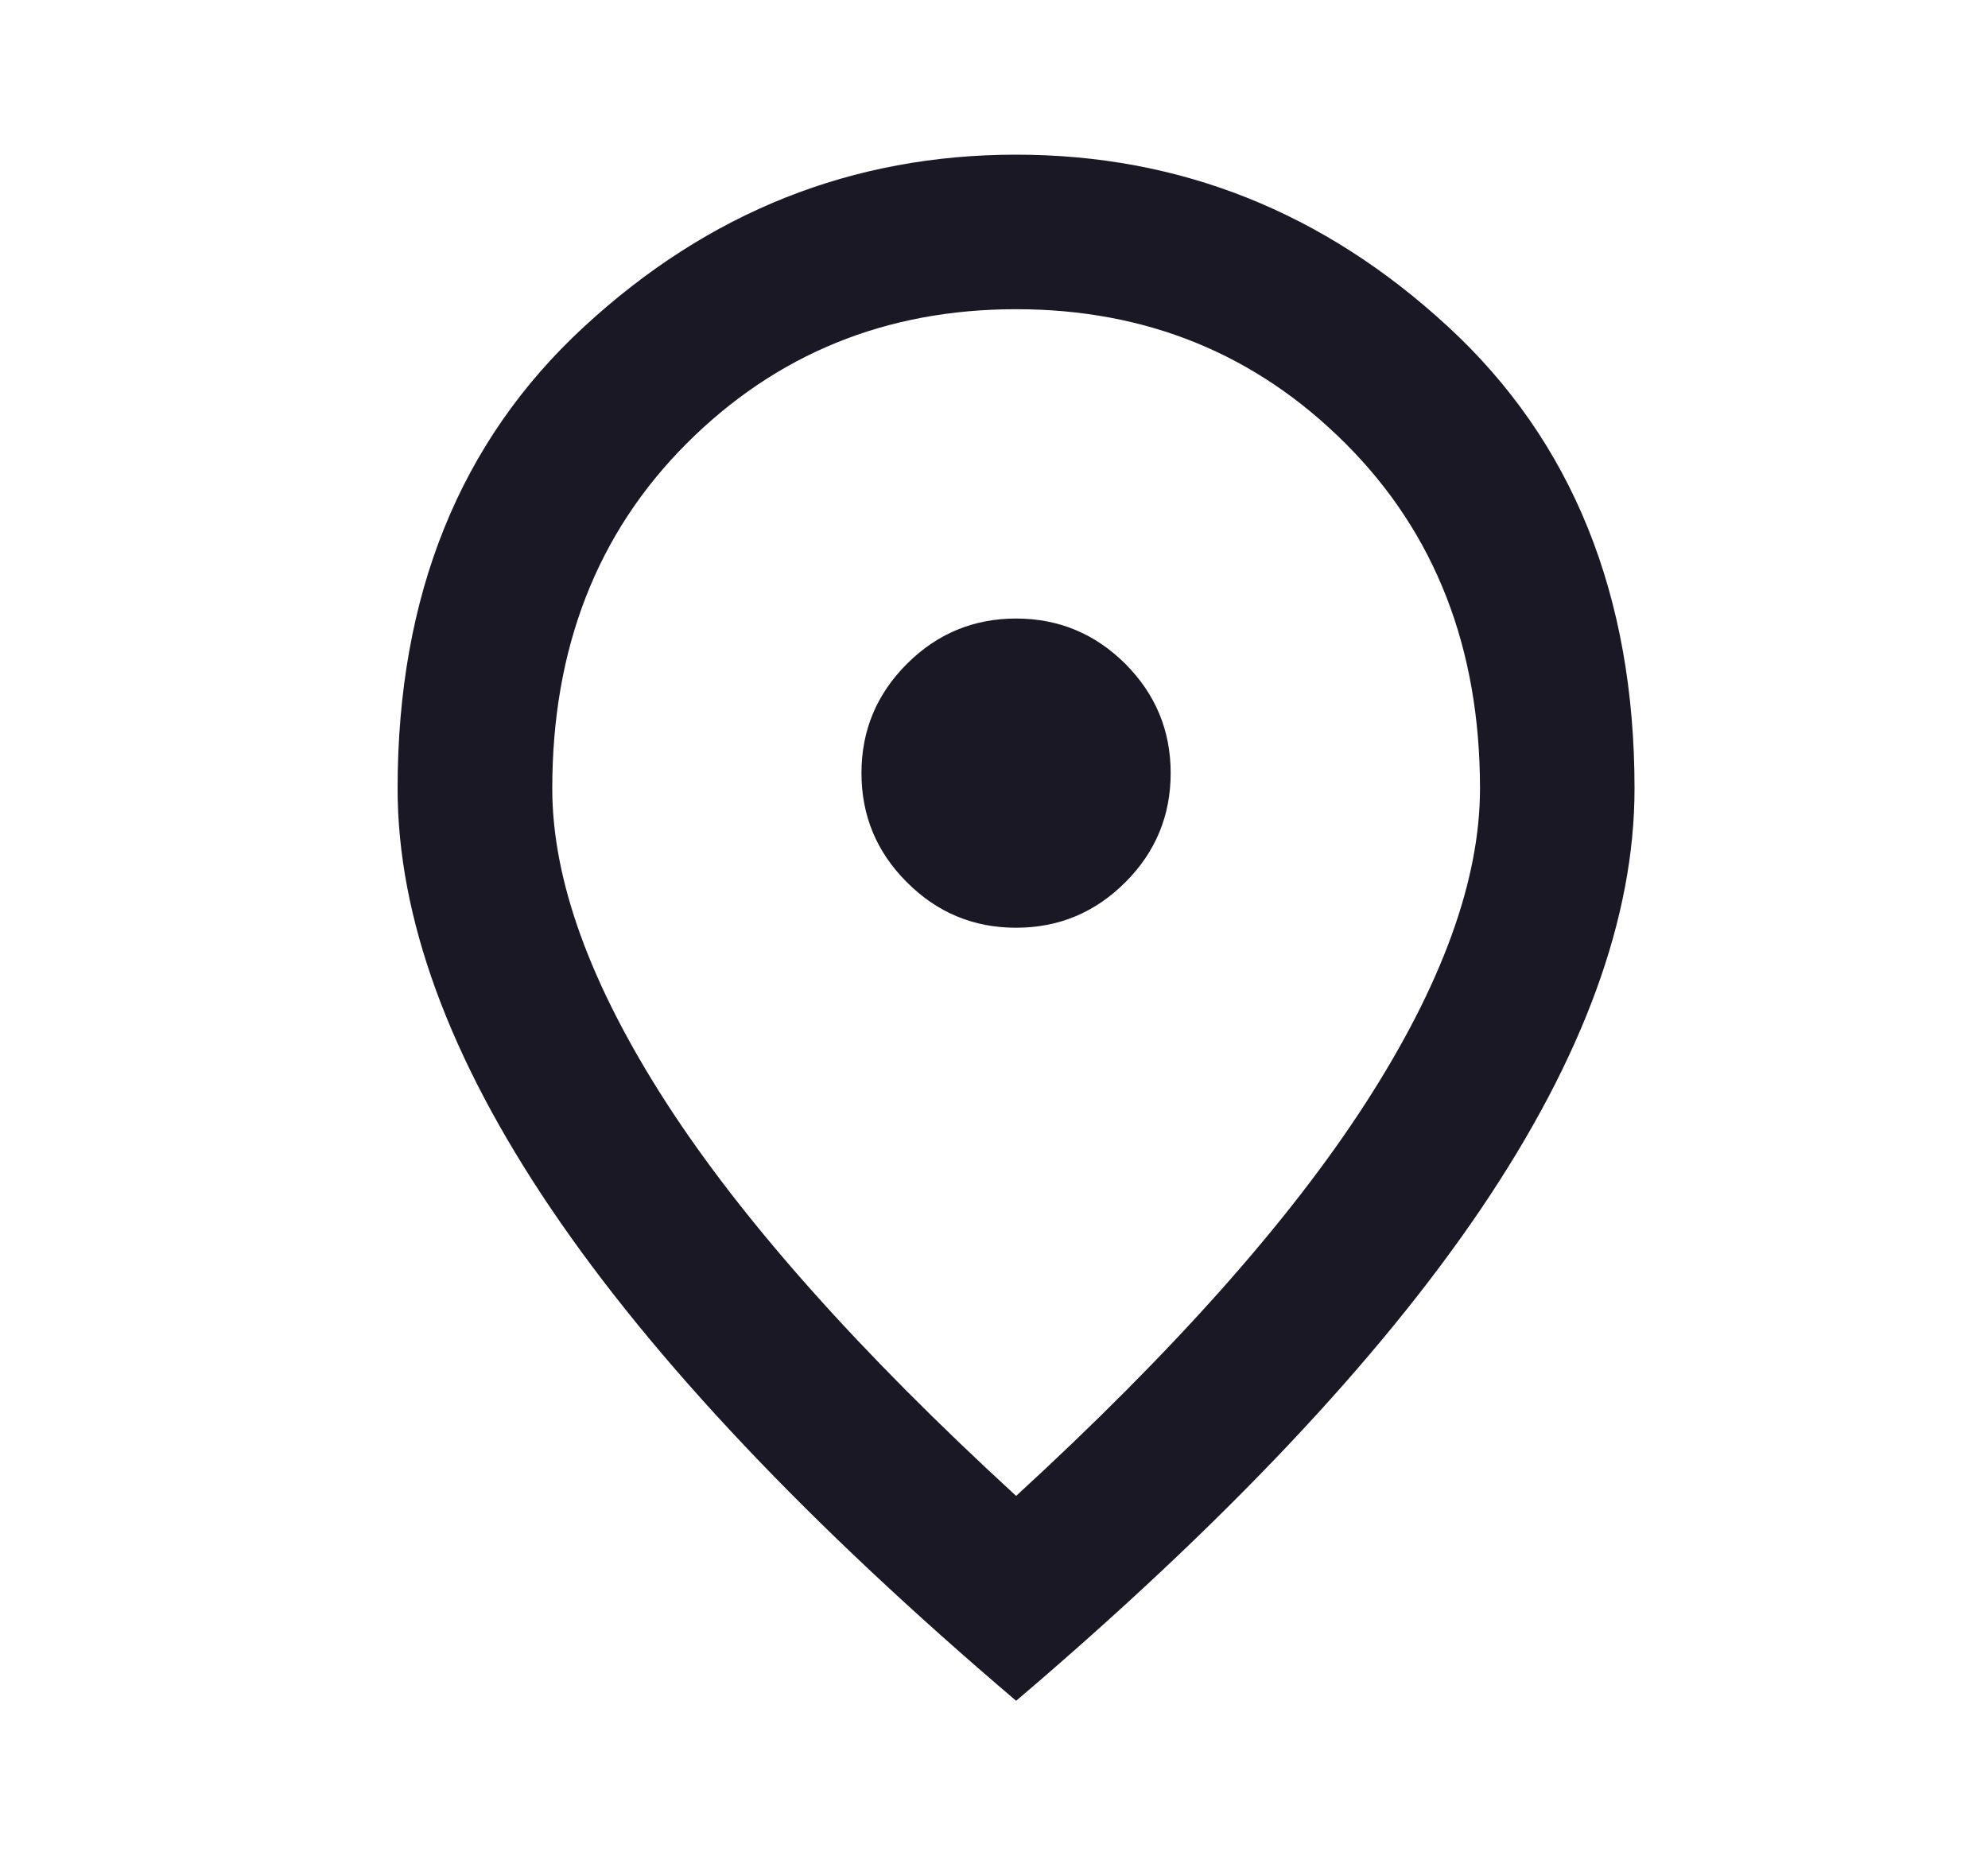
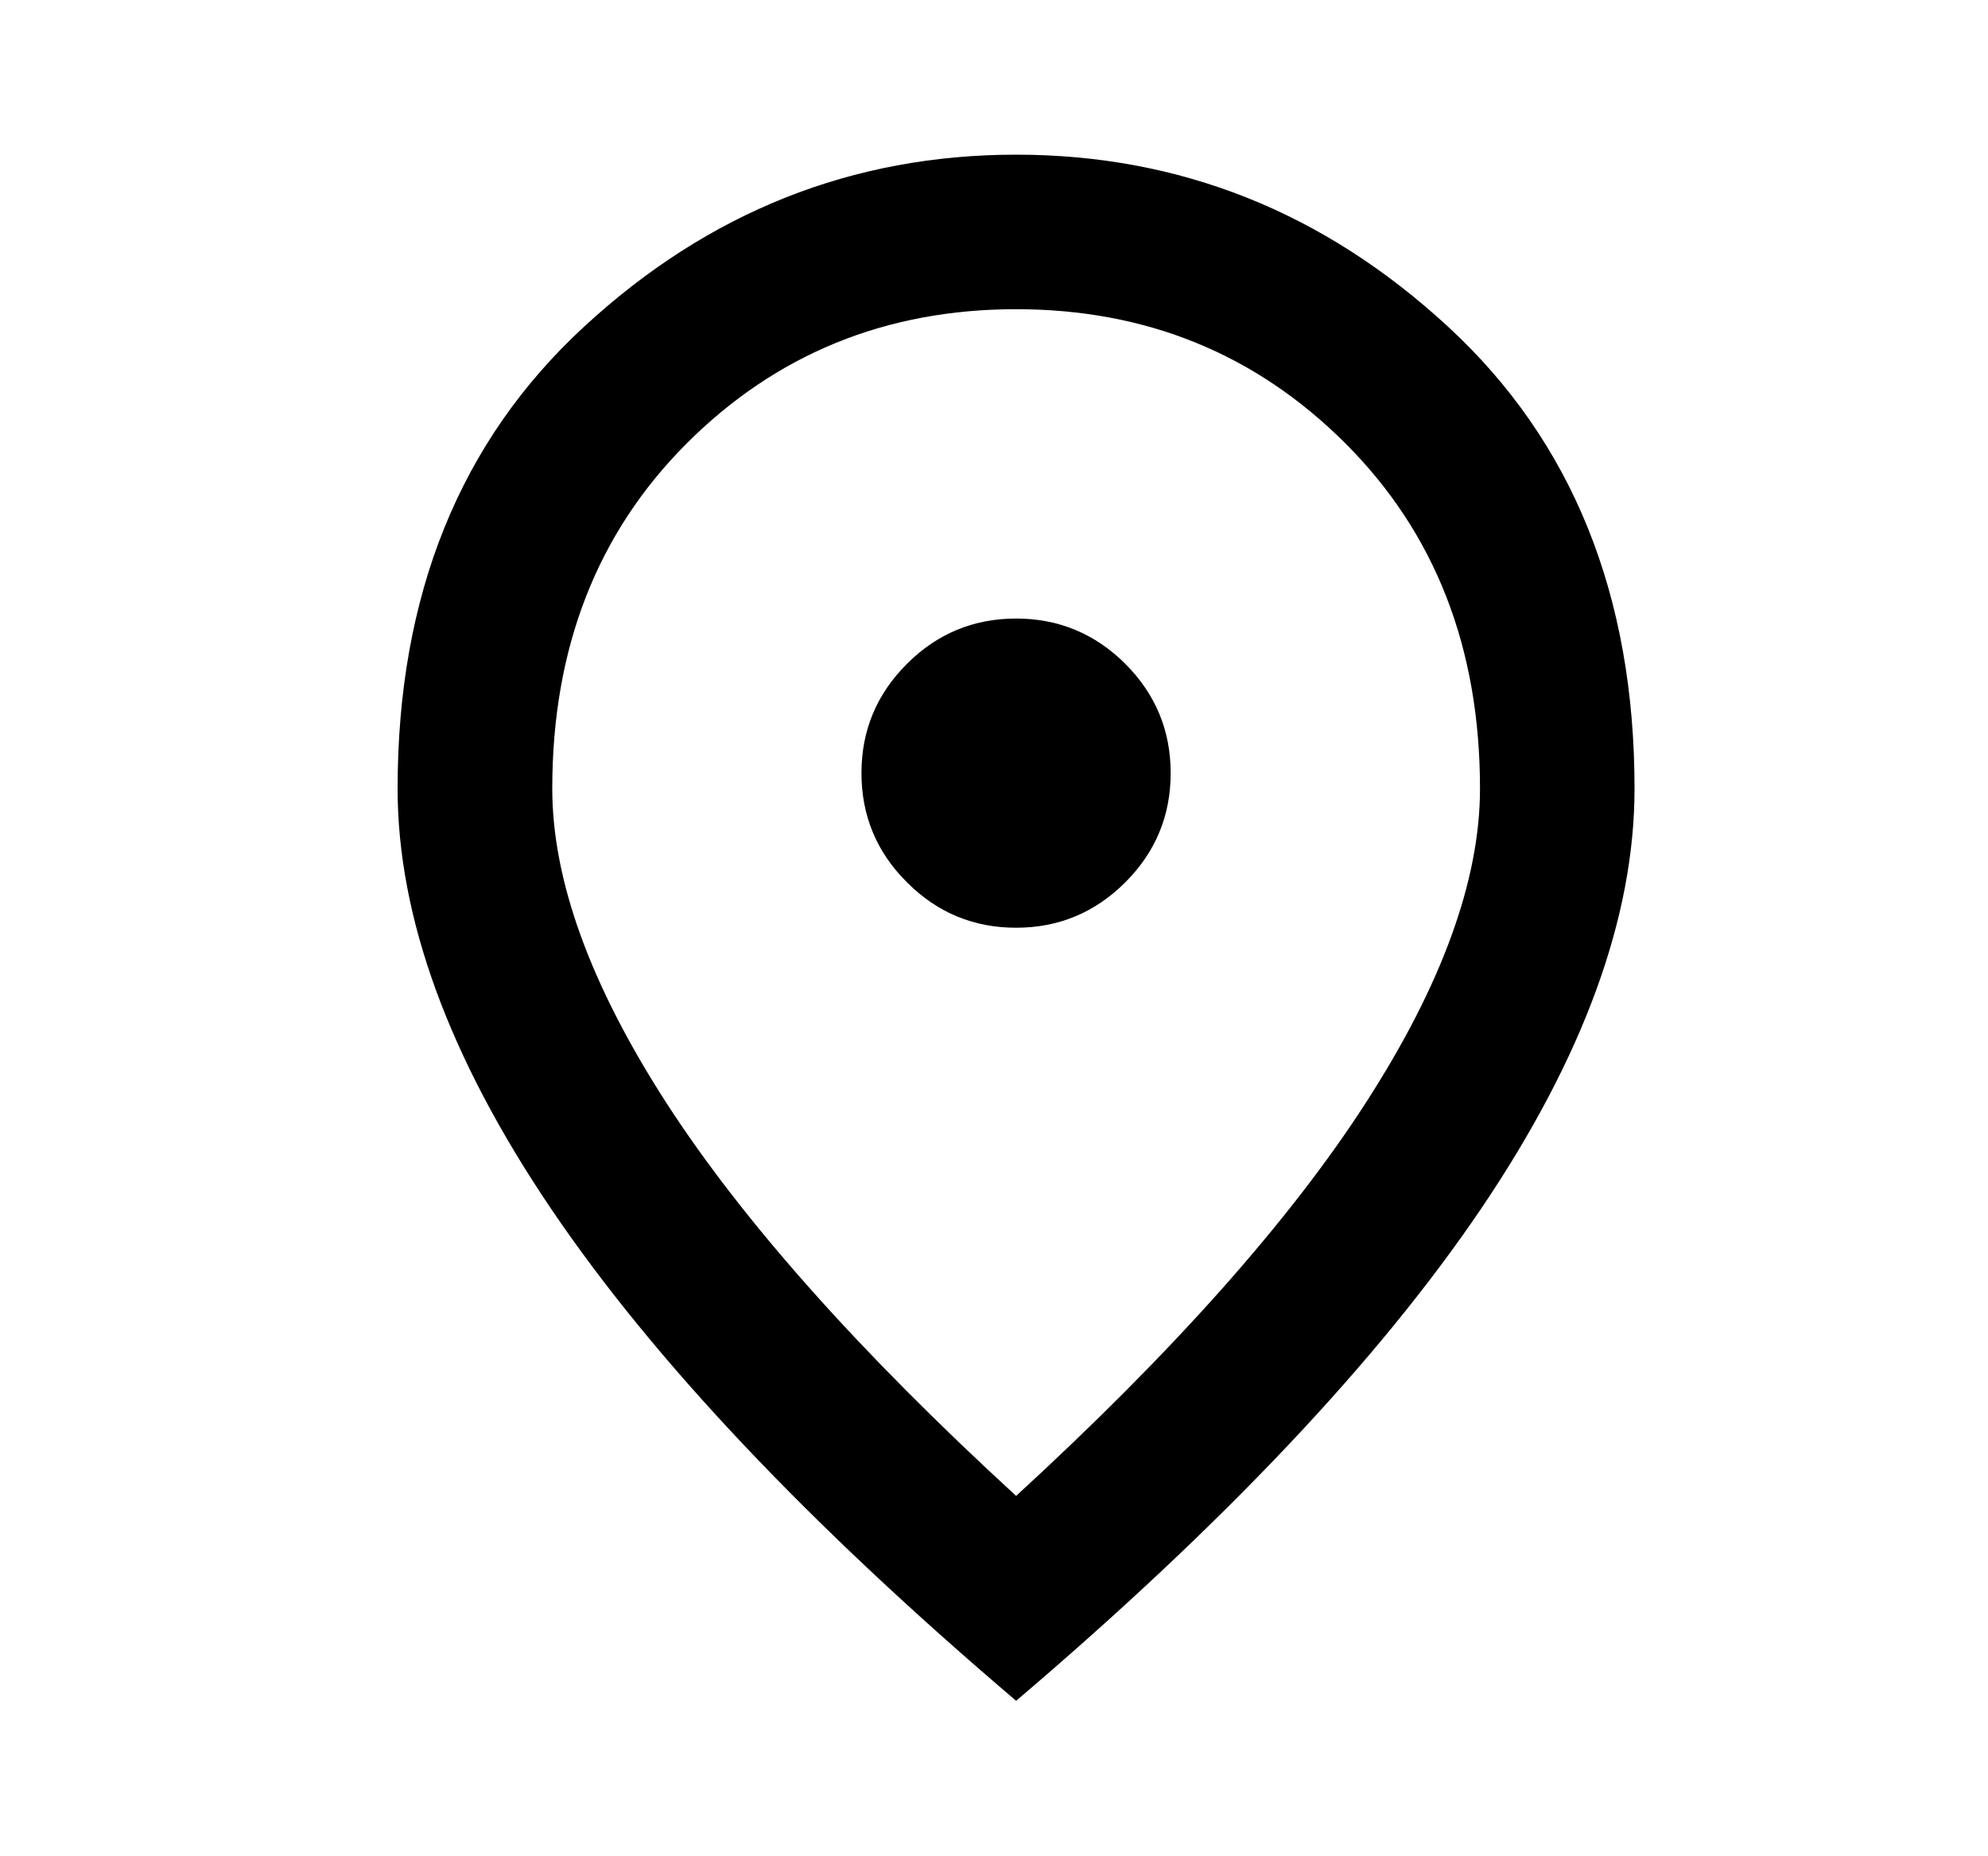
<svg xmlns="http://www.w3.org/2000/svg" width="15" height="14" viewBox="0 0 15 14" fill="none">
  <mask id="mask0_454_1561" style="mask-type:alpha" maskUnits="userSpaceOnUse" x="0" y="0" width="15" height="14">
    <rect x="0.667" width="14" height="14" fill="#D9D9D9" />
  </mask>
  <g mask="url(#mask0_454_1561)">
-     <path d="M7.667 7C7.987 7 8.262 6.886 8.491 6.657C8.719 6.429 8.833 6.154 8.833 5.833C8.833 5.512 8.719 5.238 8.491 5.009C8.262 4.781 7.987 4.667 7.667 4.667C7.346 4.667 7.071 4.781 6.843 5.009C6.614 5.238 6.5 5.512 6.5 5.833C6.5 6.154 6.614 6.429 6.843 6.657C7.071 6.886 7.346 7 7.667 7ZM7.667 11.287C8.853 10.199 9.733 9.209 10.306 8.32C10.88 7.43 11.167 6.64 11.167 5.95C11.167 4.89 10.829 4.023 10.153 3.347C9.477 2.671 8.649 2.333 7.667 2.333C6.685 2.333 5.856 2.671 5.18 3.347C4.505 4.023 4.167 4.89 4.167 5.95C4.167 6.64 4.453 7.43 5.027 8.32C5.601 9.209 6.481 10.199 7.667 11.287ZM7.667 12.833C6.101 11.501 4.932 10.264 4.159 9.122C3.386 7.979 3 6.922 3 5.95C3 4.492 3.469 3.33 4.407 2.465C5.345 1.599 6.432 1.167 7.667 1.167C8.901 1.167 9.988 1.599 10.926 2.465C11.864 3.33 12.333 4.492 12.333 5.95C12.333 6.922 11.947 7.979 11.174 9.122C10.401 10.264 9.232 11.501 7.667 12.833Z" fill="#191824" />
+     <path d="M7.667 7C7.987 7 8.262 6.886 8.491 6.657C8.719 6.429 8.833 6.154 8.833 5.833C8.833 5.512 8.719 5.238 8.491 5.009C8.262 4.781 7.987 4.667 7.667 4.667C7.346 4.667 7.071 4.781 6.843 5.009C6.614 5.238 6.5 5.512 6.5 5.833C6.5 6.154 6.614 6.429 6.843 6.657C7.071 6.886 7.346 7 7.667 7ZM7.667 11.287C8.853 10.199 9.733 9.209 10.306 8.32C10.88 7.43 11.167 6.64 11.167 5.95C11.167 4.89 10.829 4.023 10.153 3.347C9.477 2.671 8.649 2.333 7.667 2.333C6.685 2.333 5.856 2.671 5.18 3.347C4.505 4.023 4.167 4.89 4.167 5.95C4.167 6.64 4.453 7.43 5.027 8.32C5.601 9.209 6.481 10.199 7.667 11.287ZM7.667 12.833C6.101 11.501 4.932 10.264 4.159 9.122C3.386 7.979 3 6.922 3 5.95C3 4.492 3.469 3.33 4.407 2.465C5.345 1.599 6.432 1.167 7.667 1.167C8.901 1.167 9.988 1.599 10.926 2.465C11.864 3.33 12.333 4.492 12.333 5.95C12.333 6.922 11.947 7.979 11.174 9.122C10.401 10.264 9.232 11.501 7.667 12.833Z" fill="currentColor" />
  </g>
</svg>
